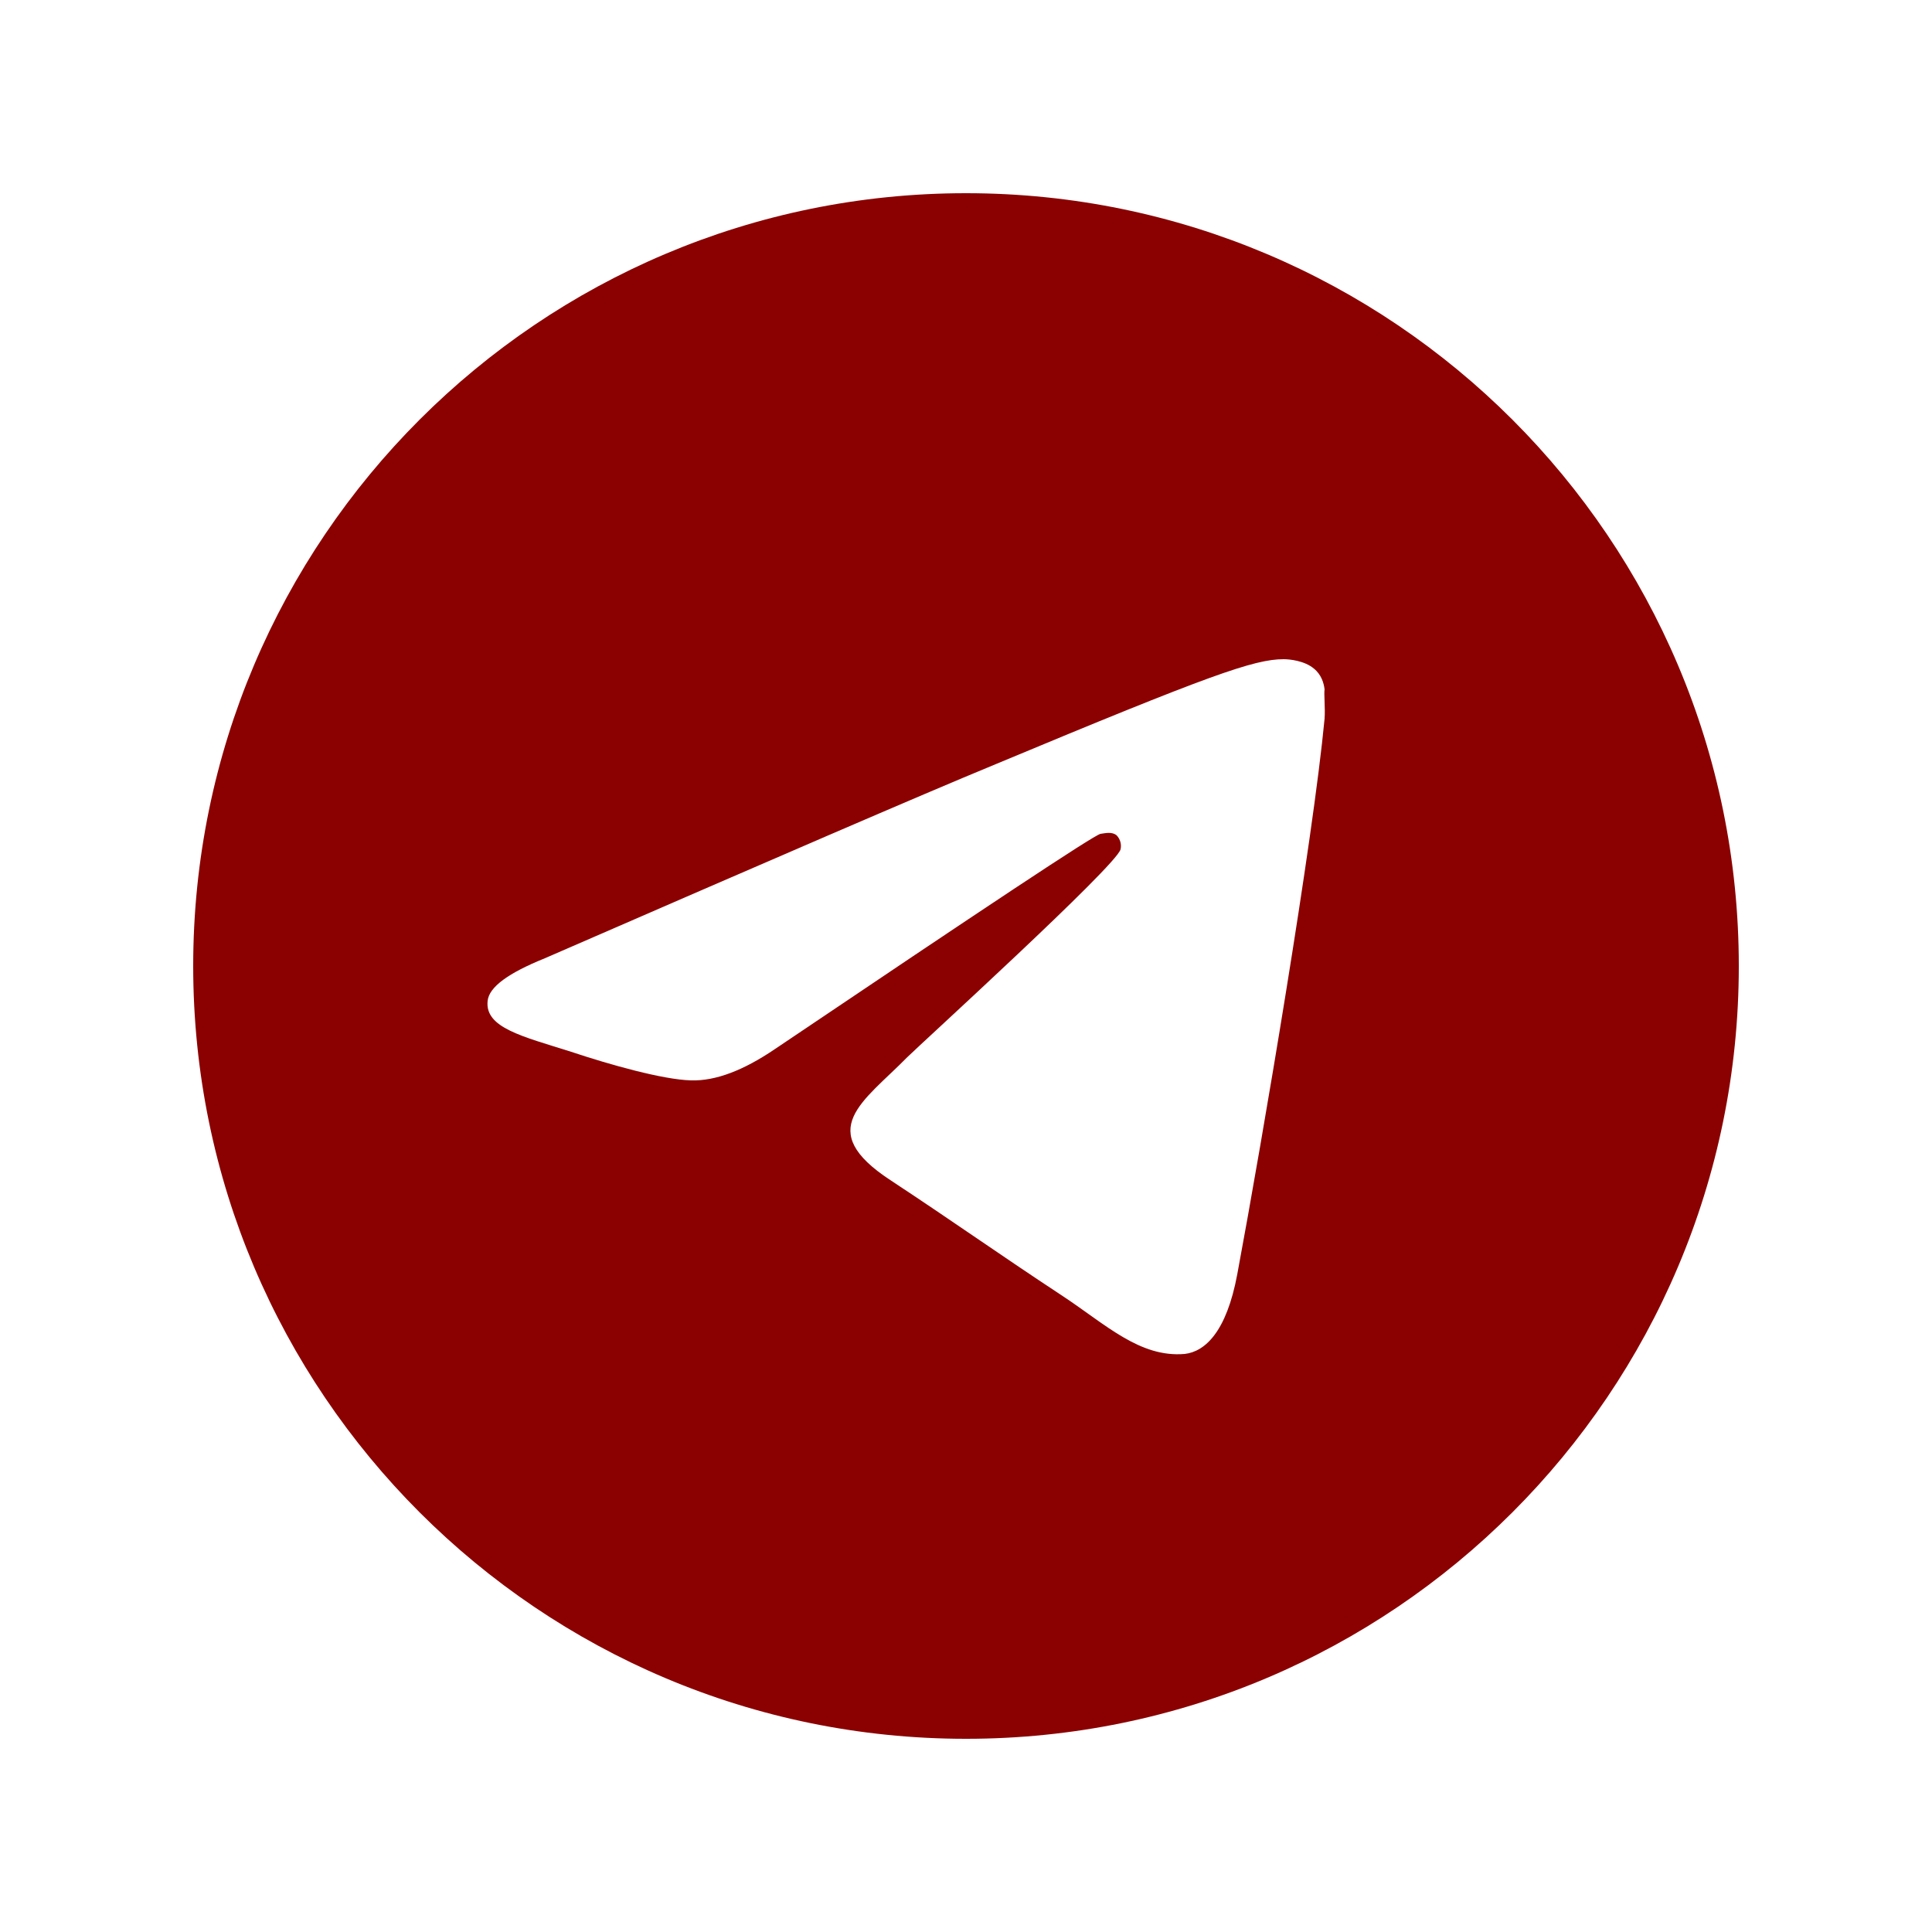
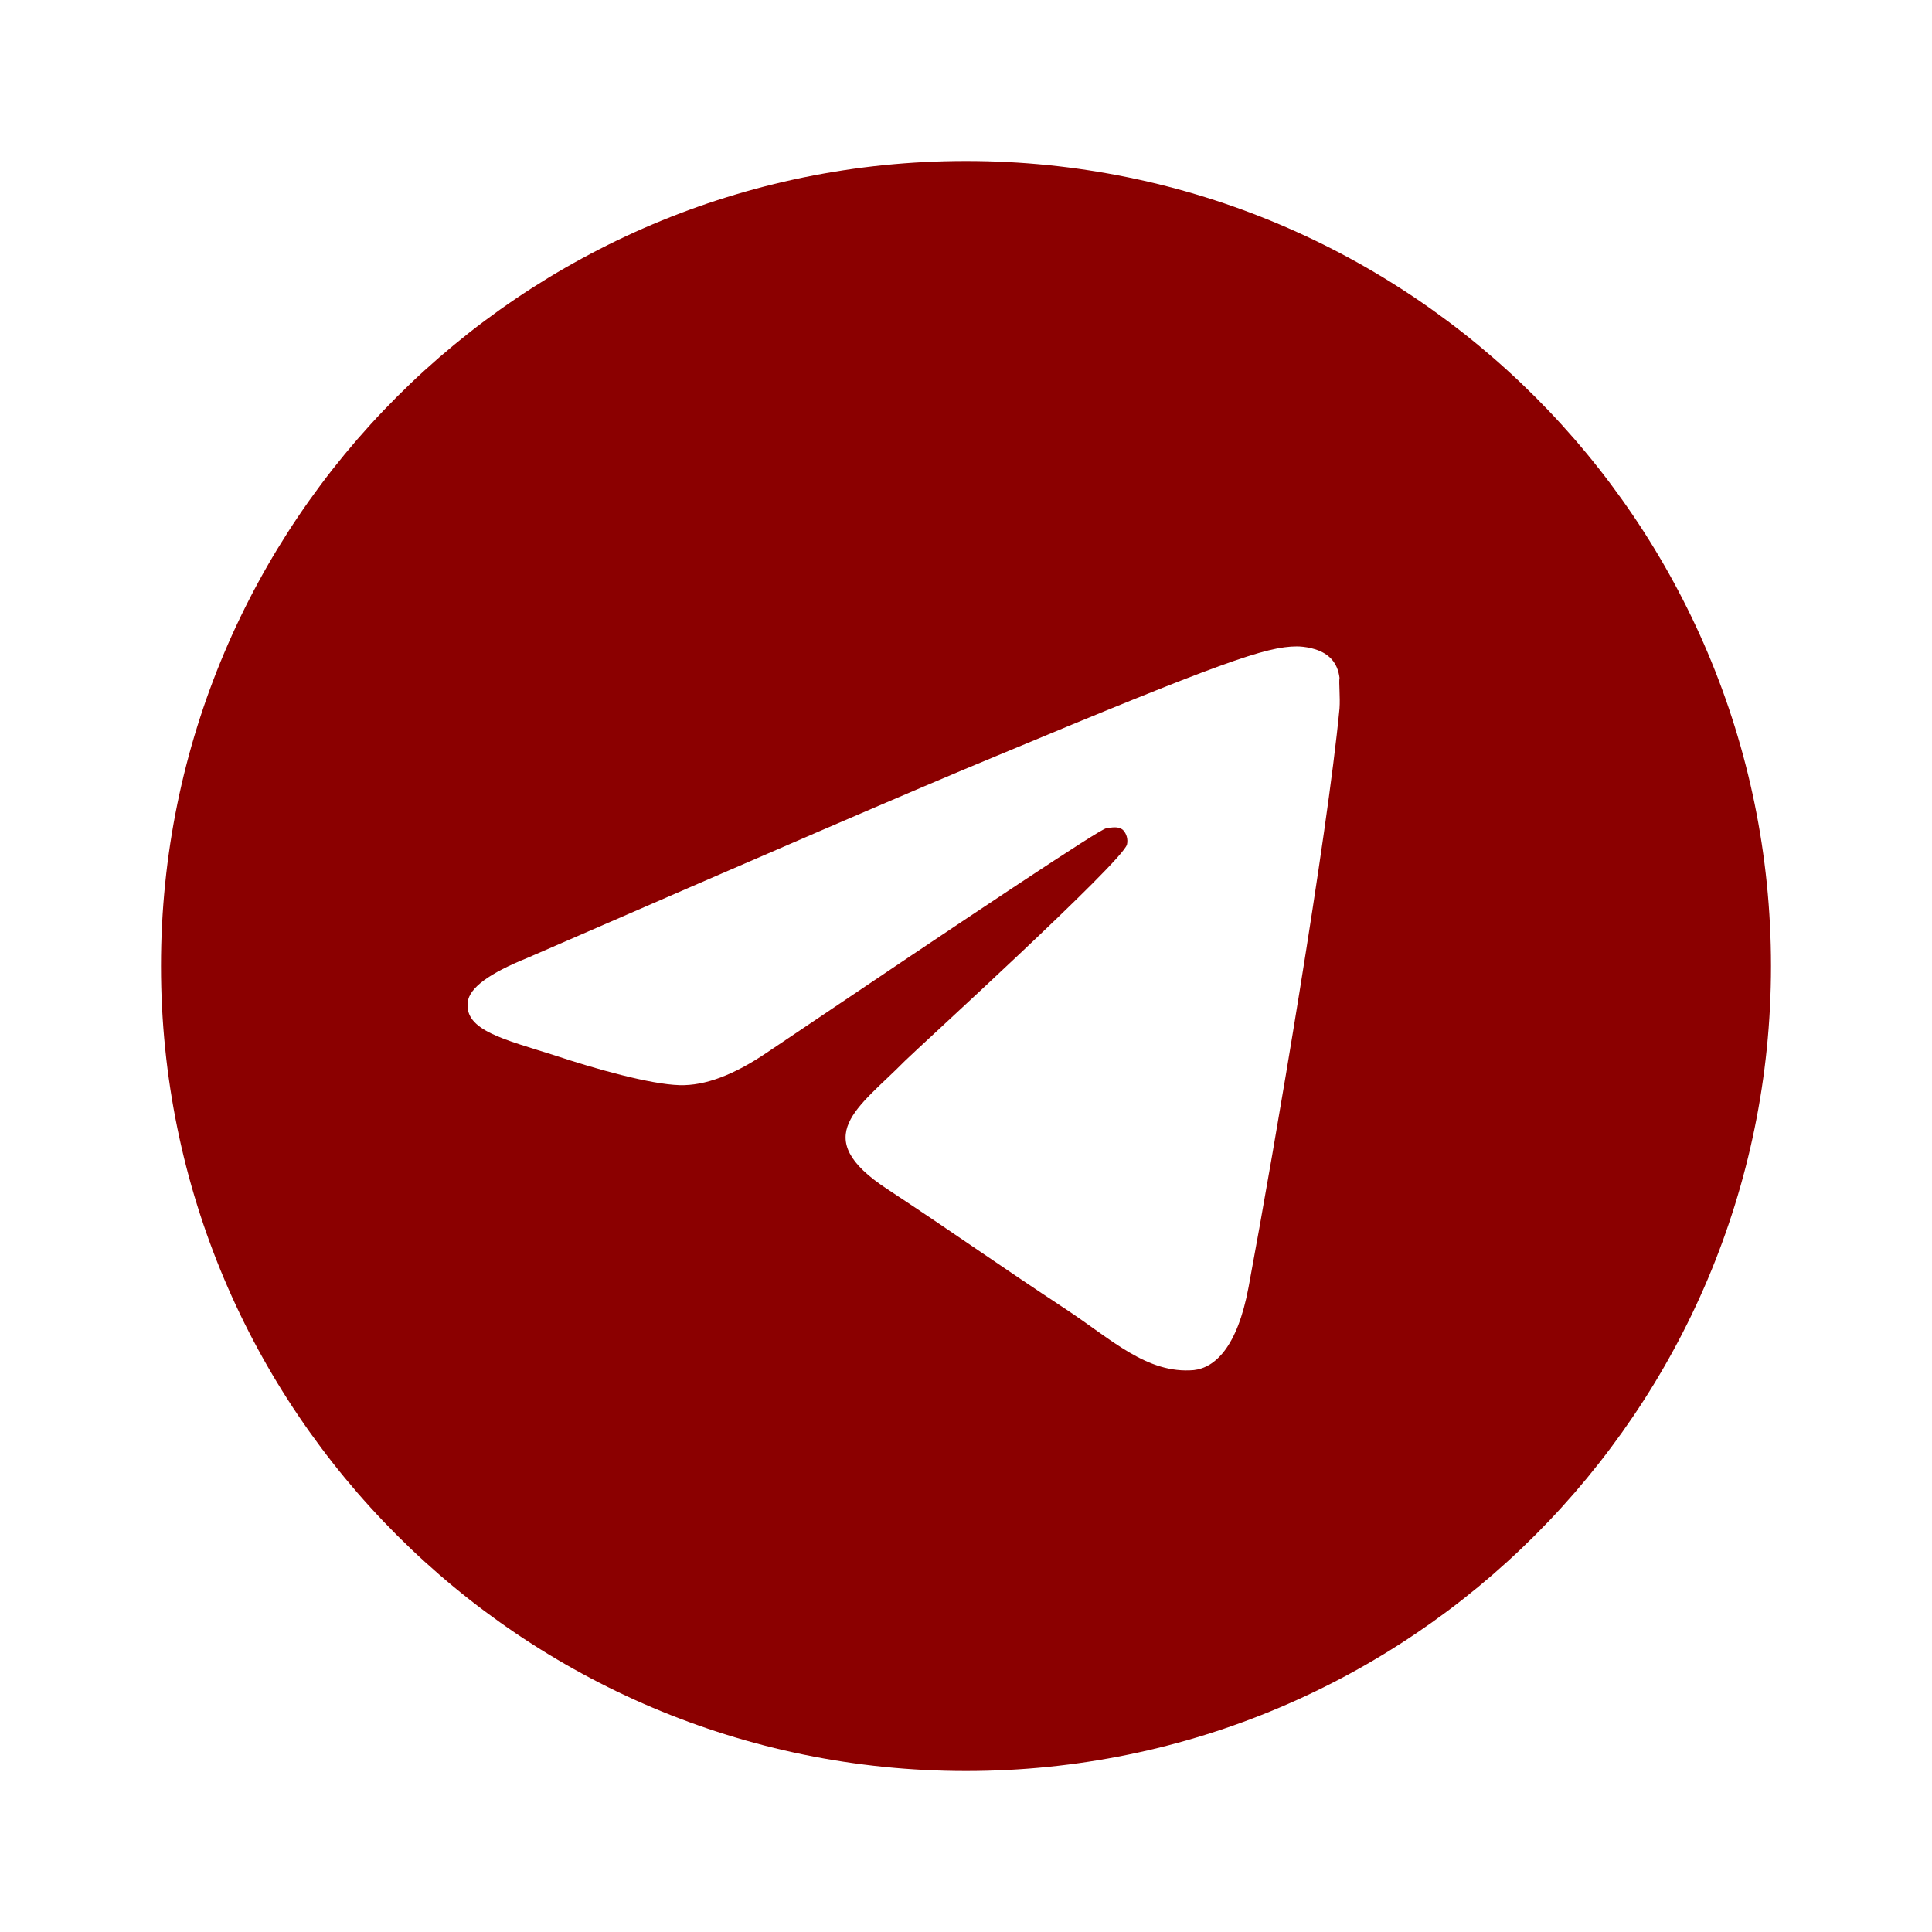
- <svg xmlns="http://www.w3.org/2000/svg" width="40" height="40" viewBox="0 0 40 40" fill="none">
-   <path d="M20 4C11.168 4 4 11.168 4 20C4 28.832 11.168 36 20 36C28.832 36 36 28.832 36 20C36 11.168 28.832 4 20 4ZM27.424 14.88C27.184 17.408 26.144 23.552 25.616 26.384C25.392 27.584 24.944 27.984 24.528 28.032C23.6 28.112 22.896 27.424 22 26.832C20.592 25.904 19.792 25.328 18.432 24.432C16.848 23.392 17.872 22.816 18.784 21.888C19.024 21.648 23.12 17.92 23.2 17.584C23.211 17.533 23.21 17.48 23.196 17.43C23.182 17.38 23.156 17.334 23.12 17.296C23.024 17.216 22.896 17.248 22.784 17.264C22.64 17.296 20.4 18.784 16.032 21.728C15.392 22.16 14.816 22.384 14.304 22.368C13.728 22.352 12.64 22.048 11.824 21.776C10.816 21.456 10.032 21.28 10.096 20.72C10.128 20.432 10.528 20.144 11.28 19.84C15.952 17.808 19.056 16.464 20.608 15.824C25.056 13.968 25.968 13.648 26.576 13.648C26.704 13.648 27.008 13.68 27.2 13.84C27.36 13.968 27.408 14.144 27.424 14.272C27.408 14.368 27.44 14.656 27.424 14.88Z" fill="#8B0000" />
+ <svg xmlns="http://www.w3.org/2000/svg" width="40" height="40" viewBox="0 0 24 24">
+   <path fill="#8B0000" d="M12 2C6.48 2 2 6.48 2 12s4.48 10 10 10s10-4.48 10-10S17.52 2 12 2m4.64 6.8c-.15 1.58-.8 5.42-1.13 7.19c-.14.75-.42 1-.68 1.03c-.58.05-1.02-.38-1.58-.75c-.88-.58-1.38-.94-2.23-1.5c-.99-.65-.35-1.01.22-1.59c.15-.15 2.71-2.48 2.76-2.69a.2.2 0 0 0-.05-.18c-.06-.05-.14-.03-.21-.02c-.09.02-1.49.95-4.22 2.79c-.4.27-.76.41-1.08.4c-.36-.01-1.04-.2-1.55-.37c-.63-.2-1.12-.31-1.08-.66c.02-.18.27-.36.74-.55c2.92-1.27 4.86-2.11 5.83-2.51c2.78-1.16 3.35-1.36 3.73-1.36c.08 0 .27.02.39.12c.1.08.13.19.14.27c-.01.06.01.24 0 .38" />
</svg>
